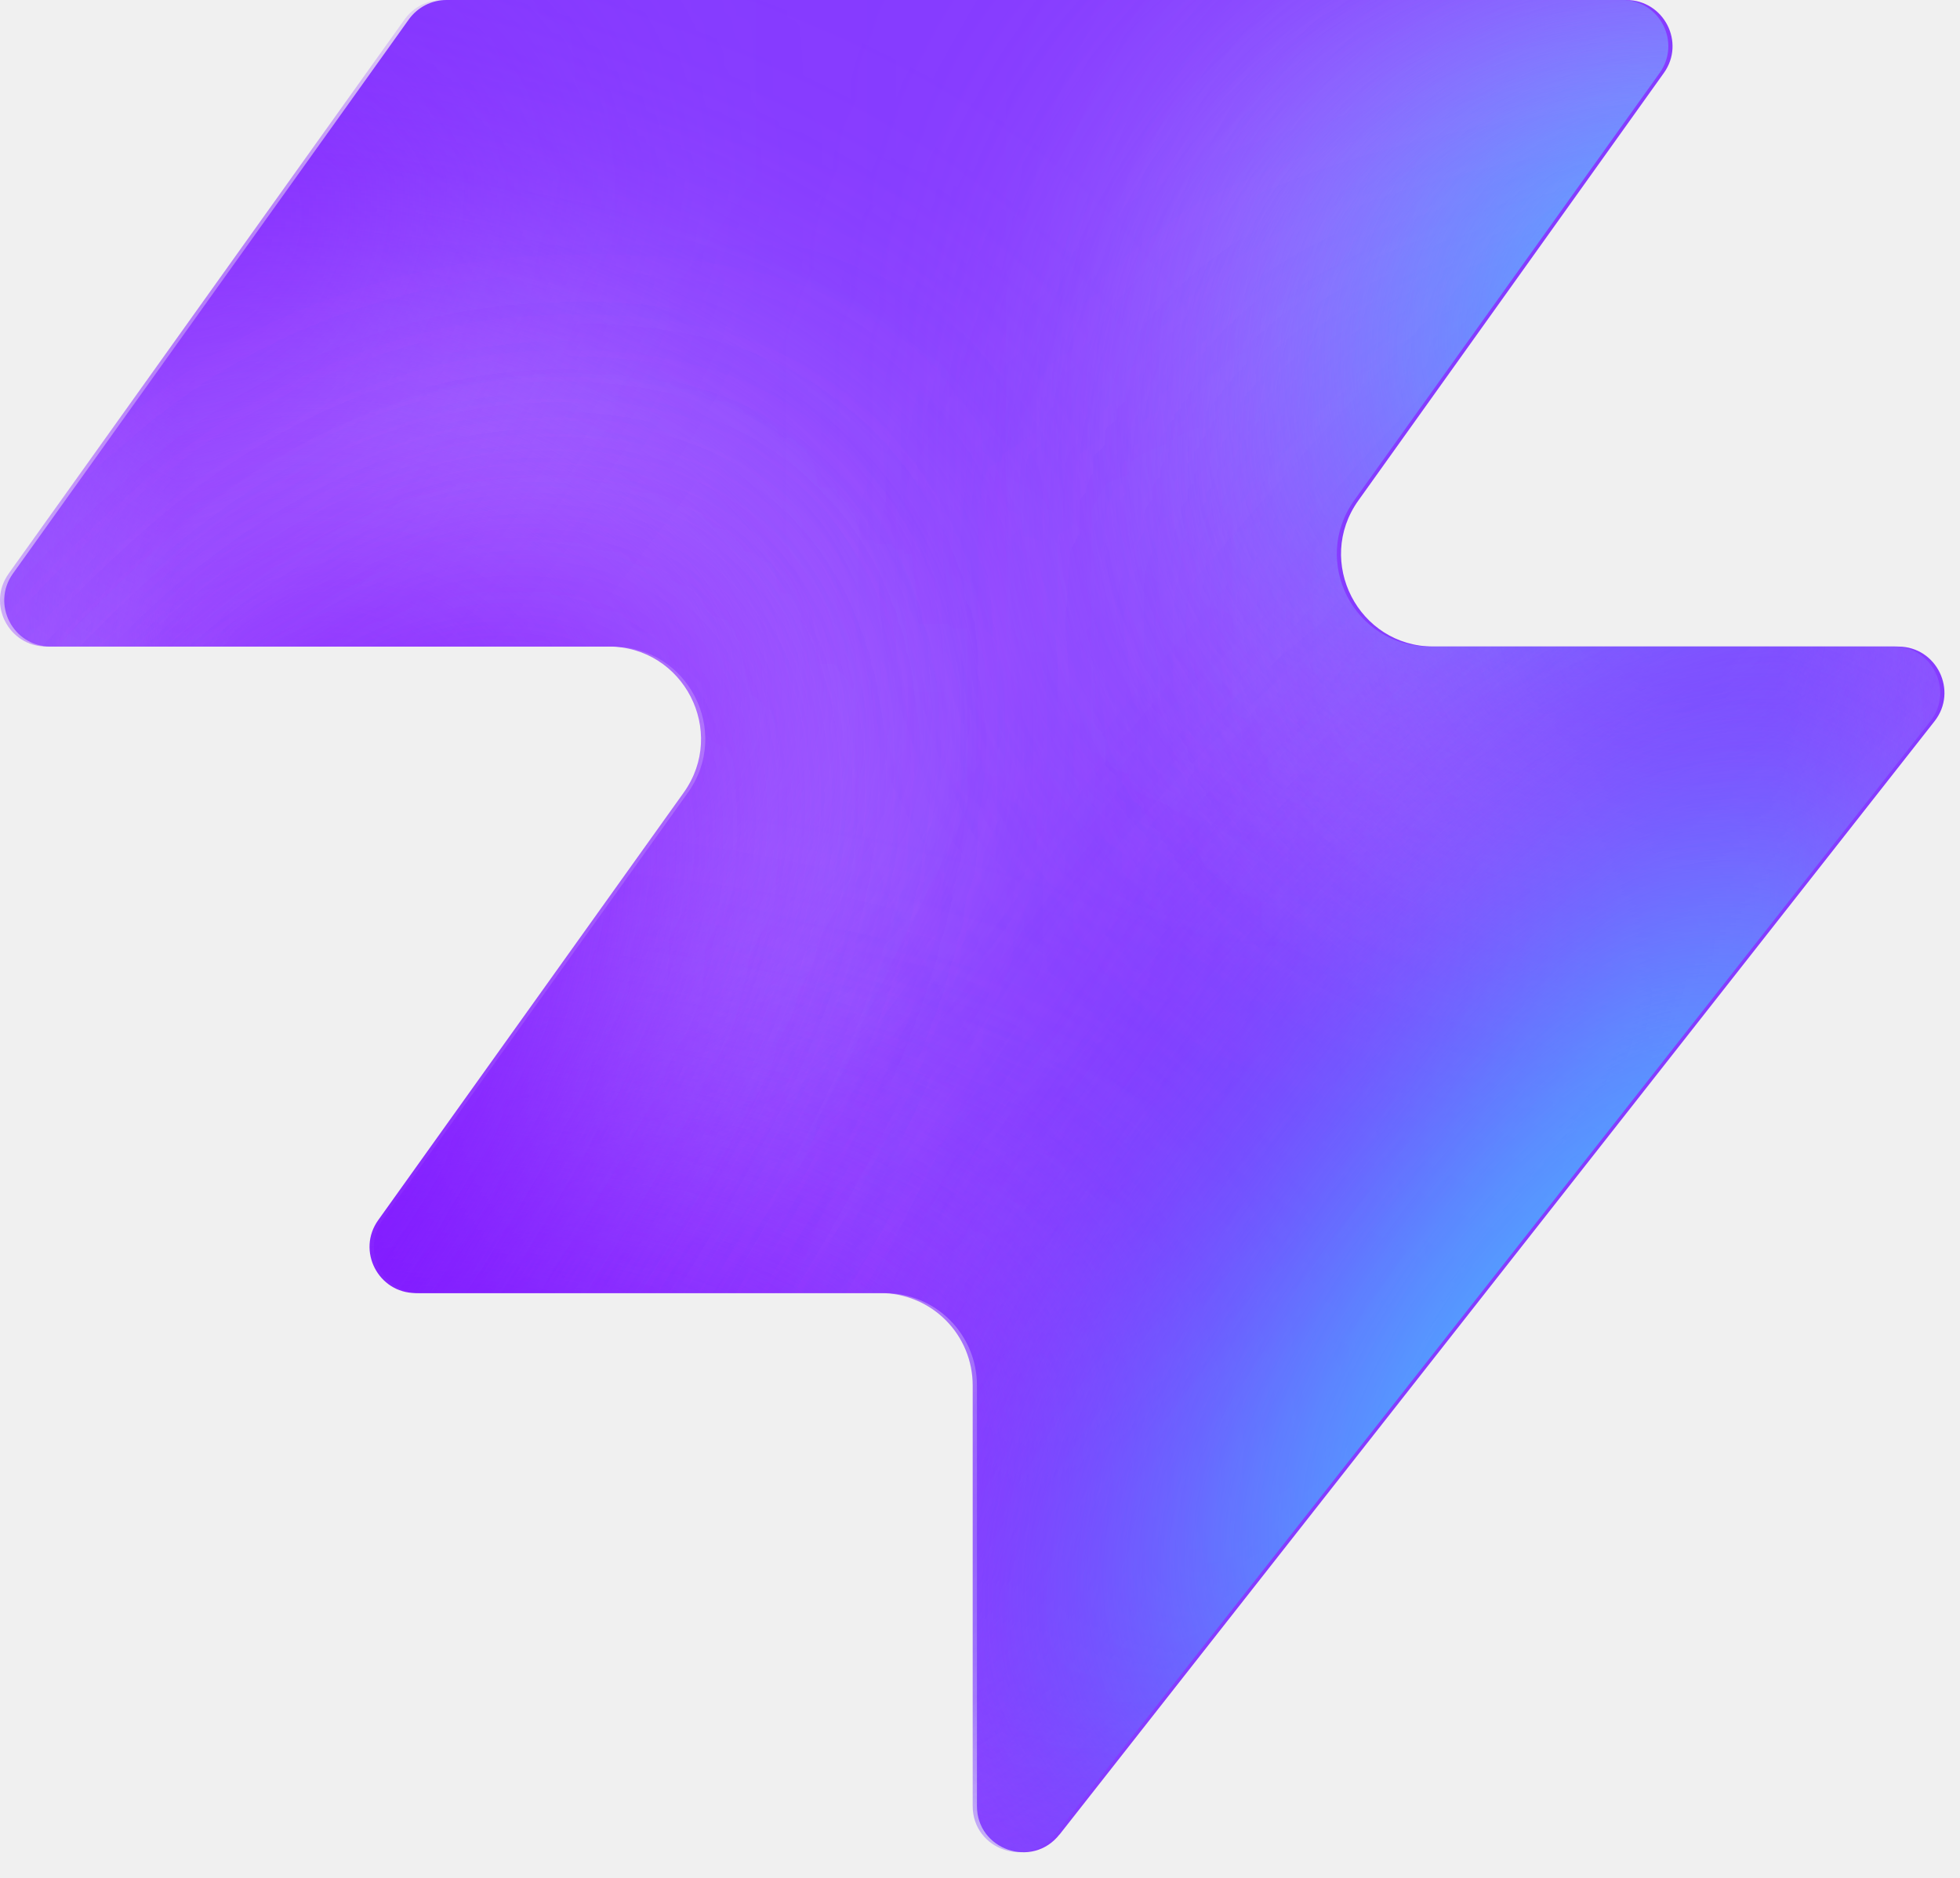
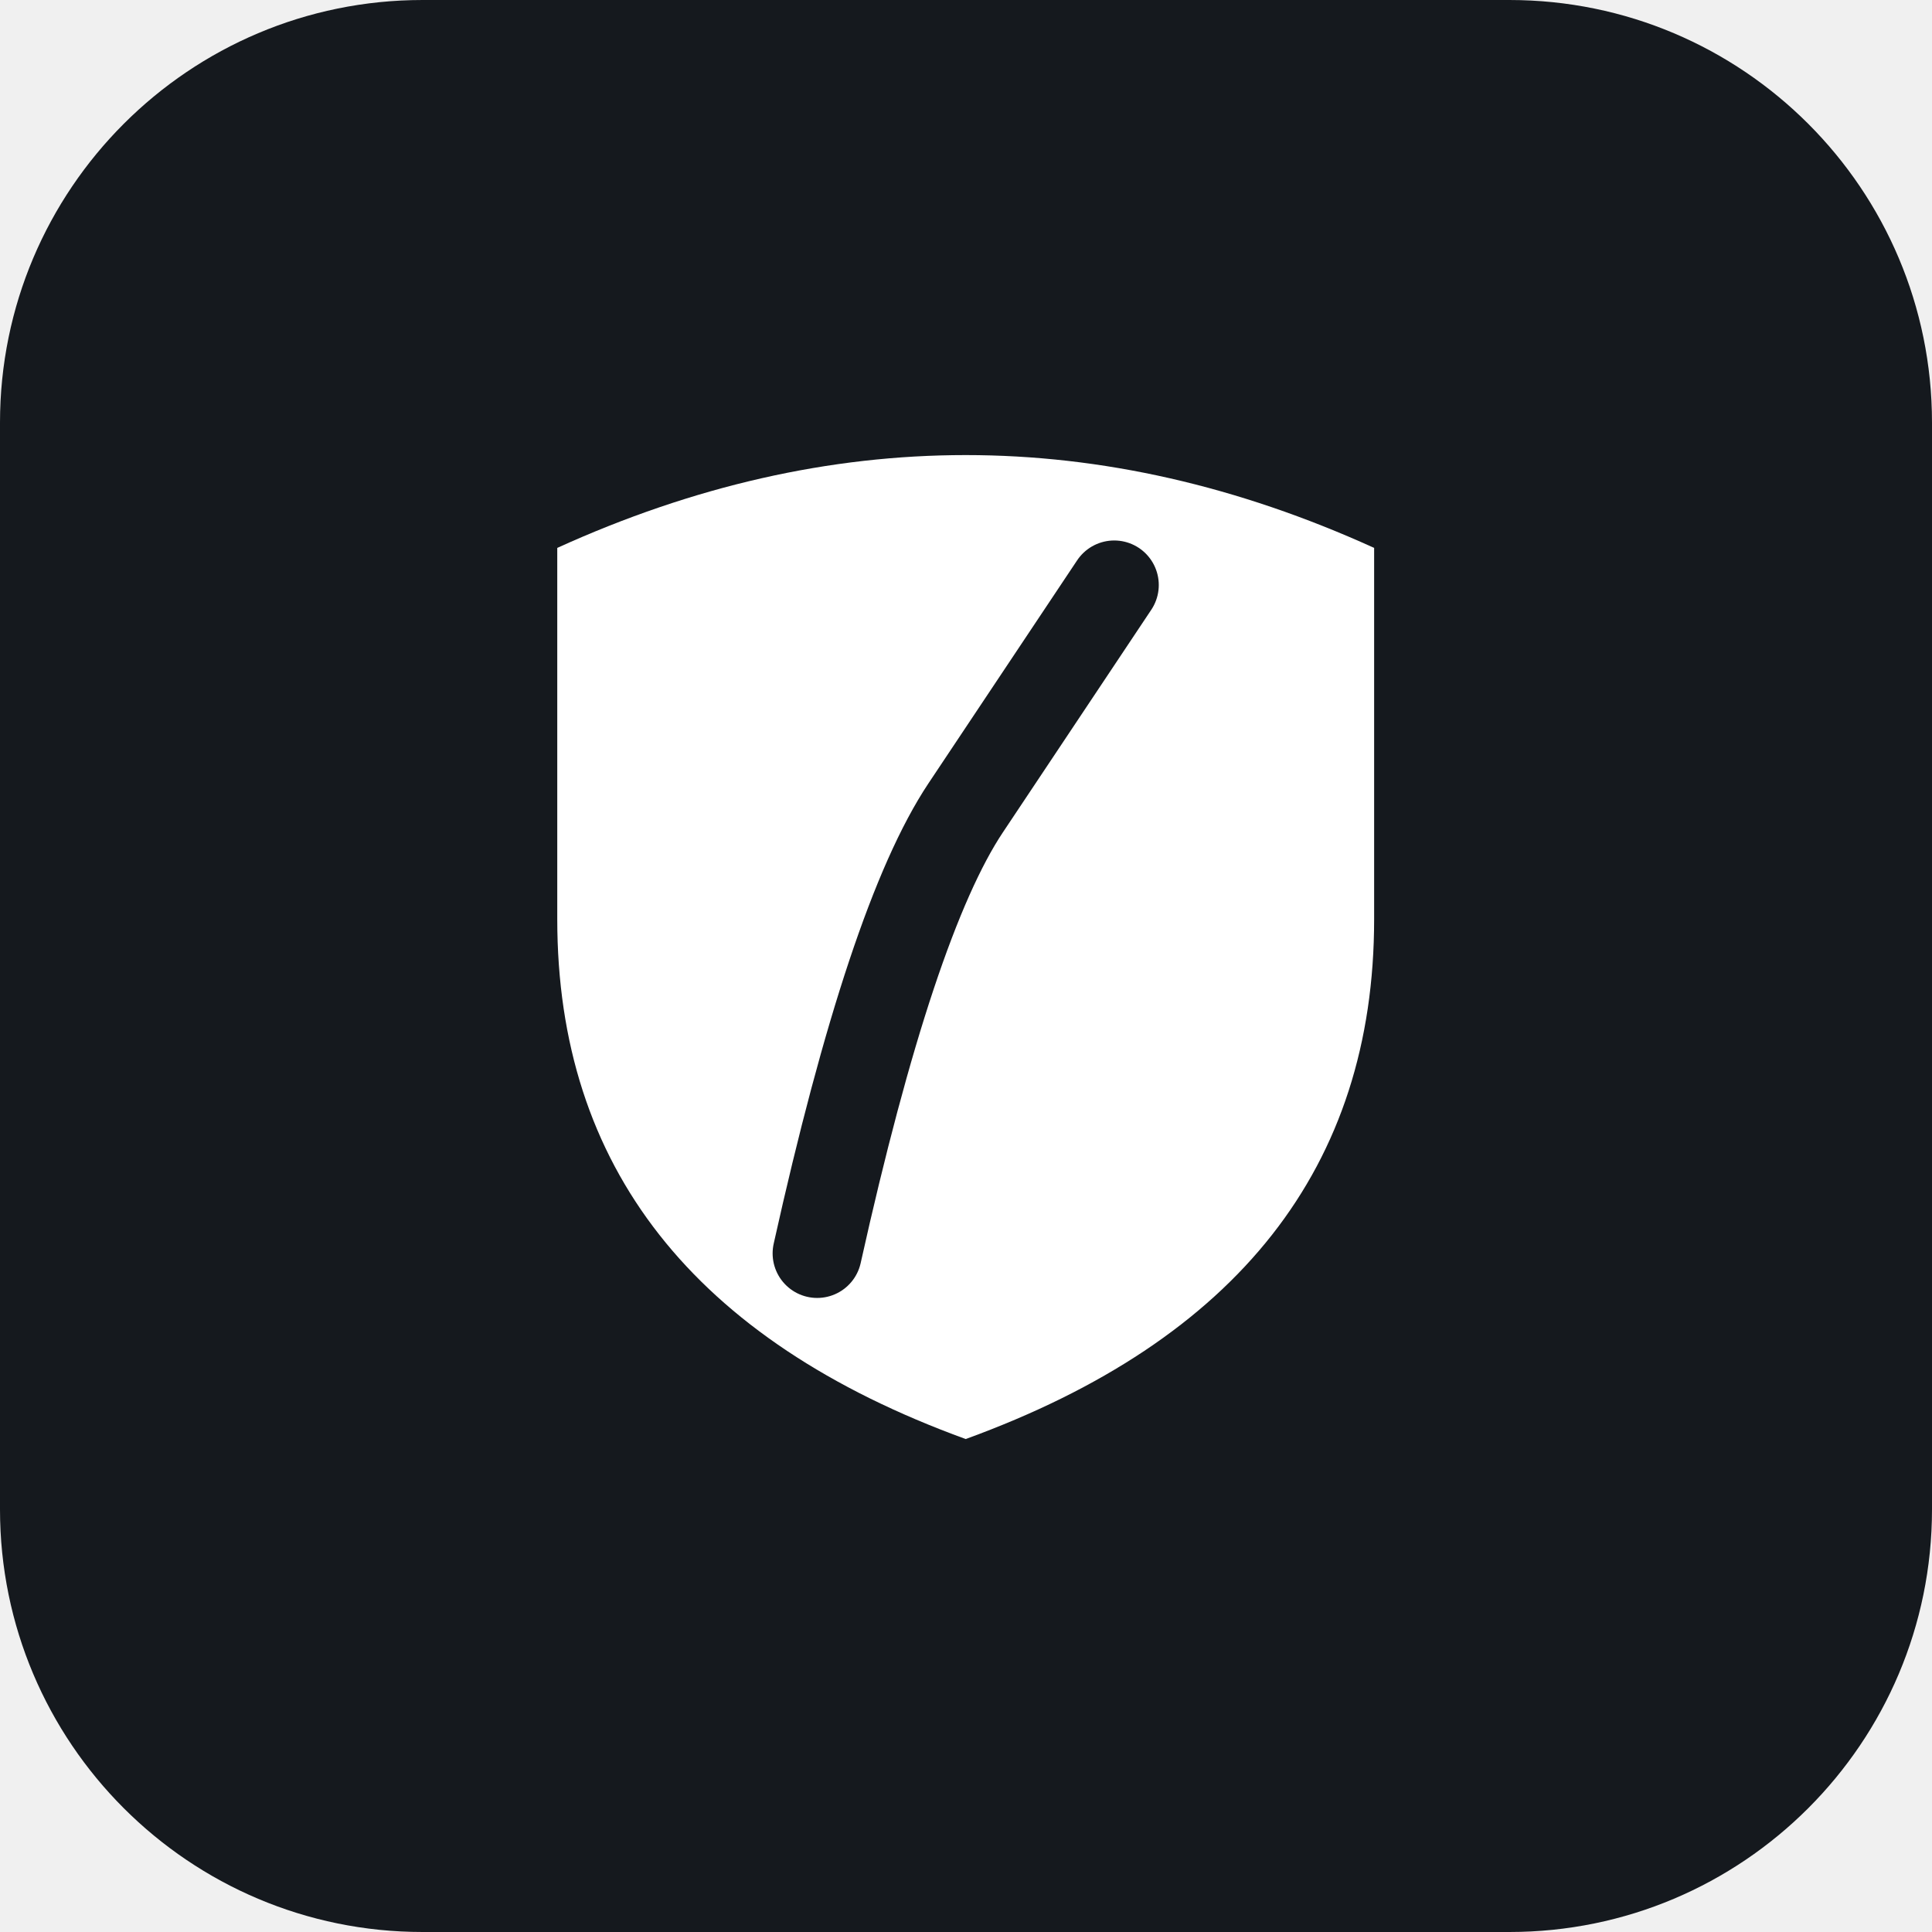
- <svg xmlns="http://www.w3.org/2000/svg" width="48" height="46" fill="none" viewBox="0 0 48 46">
-   <path fill="#863bff" d="M25.946 44.938c-.664.845-2.021.375-2.021-.698V33.937a2.26 2.26 0 0 0-2.262-2.262H10.287c-.92 0-1.456-1.04-.92-1.788l7.48-10.471c1.07-1.497 0-3.578-1.842-3.578H1.237c-.92 0-1.456-1.04-.92-1.788L10.013.474c.214-.297.556-.474.92-.474h28.894c.92 0 1.456 1.04.92 1.788l-7.48 10.471c-1.07 1.498 0 3.579 1.842 3.579h11.377c.943 0 1.473 1.088.89 1.83L25.947 44.94z" style="fill:#863bff;fill:color(display-p3 .525 .23 1);fill-opacity:1" />
-   <mask id="a" width="48" height="46" x="0" y="0" maskUnits="userSpaceOnUse" style="mask-type:alpha">
-     <path fill="#000" d="M25.842 44.938c-.664.844-2.021.375-2.021-.698V33.937a2.26 2.26 0 0 0-2.262-2.262H10.183c-.92 0-1.456-1.04-.92-1.788l7.48-10.471c1.07-1.498 0-3.579-1.842-3.579H1.133c-.92 0-1.456-1.04-.92-1.787L9.91.473c.214-.297.556-.474.92-.474h28.894c.92 0 1.456 1.04.92 1.788l-7.48 10.471c-1.07 1.498 0 3.578 1.842 3.578h11.377c.943 0 1.473 1.088.89 1.832L25.843 44.94z" style="fill:#000;fill-opacity:1" />
-   </mask>
-   <g mask="url(#a)">
-     <g filter="url(#b)">
-       <ellipse cx="5.508" cy="14.704" fill="#ede6ff" rx="5.508" ry="14.704" style="fill:#ede6ff;fill:color(display-p3 .927 .903 1);fill-opacity:1" transform="matrix(.00324 1 1 -.00324 -4.47 31.516)" />
-     </g>
-     <g filter="url(#c)">
-       <ellipse cx="10.399" cy="29.851" fill="#ede6ff" rx="10.399" ry="29.851" style="fill:#ede6ff;fill:color(display-p3 .927 .903 1);fill-opacity:1" transform="matrix(.00324 1 1 -.00324 -39.328 7.883)" />
-     </g>
-     <g filter="url(#d)">
-       <ellipse cx="5.508" cy="30.487" fill="#7e14ff" rx="5.508" ry="30.487" style="fill:#7e14ff;fill:color(display-p3 .492 .077 1);fill-opacity:1" transform="rotate(89.814 -25.913 -14.639)scale(1 -1)" />
-     </g>
-     <g filter="url(#e)">
-       <ellipse cx="5.508" cy="30.599" fill="#7e14ff" rx="5.508" ry="30.599" style="fill:#7e14ff;fill:color(display-p3 .492 .077 1);fill-opacity:1" transform="rotate(89.814 -32.644 -3.334)scale(1 -1)" />
-     </g>
-     <g filter="url(#f)">
-       <ellipse cx="5.508" cy="30.599" fill="#7e14ff" rx="5.508" ry="30.599" style="fill:#7e14ff;fill:color(display-p3 .492 .077 1);fill-opacity:1" transform="matrix(.00324 1 1 -.00324 -34.34 30.47)" />
-     </g>
-     <g filter="url(#g)">
-       <ellipse cx="14.072" cy="22.078" fill="#ede6ff" rx="14.072" ry="22.078" style="fill:#ede6ff;fill:color(display-p3 .927 .903 1);fill-opacity:1" transform="rotate(93.35 24.506 48.493)scale(-1 1)" />
-     </g>
-     <g filter="url(#h)">
-       <ellipse cx="3.47" cy="21.501" fill="#7e14ff" rx="3.47" ry="21.501" style="fill:#7e14ff;fill:color(display-p3 .492 .077 1);fill-opacity:1" transform="rotate(89.009 28.708 47.59)scale(-1 1)" />
-     </g>
-     <g filter="url(#i)">
-       <ellipse cx="3.47" cy="21.501" fill="#7e14ff" rx="3.47" ry="21.501" style="fill:#7e14ff;fill:color(display-p3 .492 .077 1);fill-opacity:1" transform="rotate(89.009 28.708 47.59)scale(-1 1)" />
-     </g>
-     <g filter="url(#j)">
-       <ellipse cx=".387" cy="8.972" fill="#7e14ff" rx="4.407" ry="29.108" style="fill:#7e14ff;fill:color(display-p3 .492 .077 1);fill-opacity:1" transform="rotate(39.51 .387 8.972)" />
-     </g>
-     <g filter="url(#k)">
-       <ellipse cx="47.523" cy="-6.092" fill="#7e14ff" rx="4.407" ry="29.108" style="fill:#7e14ff;fill:color(display-p3 .492 .077 1);fill-opacity:1" transform="rotate(37.892 47.523 -6.092)" />
-     </g>
-     <g filter="url(#l)">
-       <ellipse cx="41.412" cy="6.333" fill="#47bfff" rx="5.971" ry="9.665" style="fill:#47bfff;fill:color(display-p3 .28 .748 1);fill-opacity:1" transform="rotate(37.892 41.412 6.333)" />
-     </g>
-     <g filter="url(#m)">
-       <ellipse cx="-1.879" cy="38.332" fill="#7e14ff" rx="4.407" ry="29.108" style="fill:#7e14ff;fill:color(display-p3 .492 .077 1);fill-opacity:1" transform="rotate(37.892 -1.88 38.332)" />
-     </g>
-     <g filter="url(#n)">
-       <ellipse cx="-1.879" cy="38.332" fill="#7e14ff" rx="4.407" ry="29.108" style="fill:#7e14ff;fill:color(display-p3 .492 .077 1);fill-opacity:1" transform="rotate(37.892 -1.88 38.332)" />
-     </g>
-     <g filter="url(#o)">
-       <ellipse cx="35.651" cy="29.907" fill="#7e14ff" rx="4.407" ry="29.108" style="fill:#7e14ff;fill:color(display-p3 .492 .077 1);fill-opacity:1" transform="rotate(37.892 35.651 29.907)" />
-     </g>
-     <g filter="url(#p)">
-       <ellipse cx="38.418" cy="32.4" fill="#47bfff" rx="5.971" ry="15.297" style="fill:#47bfff;fill:color(display-p3 .28 .748 1);fill-opacity:1" transform="rotate(37.892 38.418 32.4)" />
-     </g>
+ <svg xmlns="http://www.w3.org/2000/svg" width="64" height="64" viewBox="0 0 64 64">
+   <rect width="64" height="64" rx="14" fill="#15191E" />
+   <g transform="translate(16 12) scale(1.23)">
+     <path d="M2 5 Q13 0 24 5 L24 15 Q24 25 13 29 Q2 25 2 15 Z" fill="#FFFFFF" />
+     <path d="M9 24 Q11 15 13 12 Q15 9 17 6" fill="none" stroke="#15191E" stroke-width="2.4" stroke-linecap="round" />
  </g>
-   <defs>
-     <filter id="b" width="60.045" height="41.654" x="-19.77" y="16.149" color-interpolation-filters="sRGB" filterUnits="userSpaceOnUse">
-       <feFlood flood-opacity="0" result="BackgroundImageFix" />
-       <feBlend in="SourceGraphic" in2="BackgroundImageFix" result="shape" />
-       <feGaussianBlur result="effect1_foregroundBlur_2002_17158" stdDeviation="7.659" />
-     </filter>
-     <filter id="c" width="90.34" height="51.437" x="-54.613" y="-7.533" color-interpolation-filters="sRGB" filterUnits="userSpaceOnUse">
-       <feFlood flood-opacity="0" result="BackgroundImageFix" />
-       <feBlend in="SourceGraphic" in2="BackgroundImageFix" result="shape" />
-       <feGaussianBlur result="effect1_foregroundBlur_2002_17158" stdDeviation="7.659" />
-     </filter>
-     <filter id="d" width="79.355" height="29.4" x="-49.64" y="2.03" color-interpolation-filters="sRGB" filterUnits="userSpaceOnUse">
-       <feFlood flood-opacity="0" result="BackgroundImageFix" />
-       <feBlend in="SourceGraphic" in2="BackgroundImageFix" result="shape" />
-       <feGaussianBlur result="effect1_foregroundBlur_2002_17158" stdDeviation="4.596" />
-     </filter>
-     <filter id="e" width="79.579" height="29.4" x="-45.045" y="20.029" color-interpolation-filters="sRGB" filterUnits="userSpaceOnUse">
-       <feFlood flood-opacity="0" result="BackgroundImageFix" />
-       <feBlend in="SourceGraphic" in2="BackgroundImageFix" result="shape" />
-       <feGaussianBlur result="effect1_foregroundBlur_2002_17158" stdDeviation="4.596" />
-     </filter>
-     <filter id="f" width="79.579" height="29.4" x="-43.513" y="21.178" color-interpolation-filters="sRGB" filterUnits="userSpaceOnUse">
-       <feFlood flood-opacity="0" result="BackgroundImageFix" />
-       <feBlend in="SourceGraphic" in2="BackgroundImageFix" result="shape" />
-       <feGaussianBlur result="effect1_foregroundBlur_2002_17158" stdDeviation="4.596" />
-     </filter>
-     <filter id="g" width="74.749" height="58.852" x="15.756" y="-17.901" color-interpolation-filters="sRGB" filterUnits="userSpaceOnUse">
-       <feFlood flood-opacity="0" result="BackgroundImageFix" />
-       <feBlend in="SourceGraphic" in2="BackgroundImageFix" result="shape" />
-       <feGaussianBlur result="effect1_foregroundBlur_2002_17158" stdDeviation="7.659" />
-     </filter>
-     <filter id="h" width="61.377" height="25.362" x="23.548" y="2.284" color-interpolation-filters="sRGB" filterUnits="userSpaceOnUse">
-       <feFlood flood-opacity="0" result="BackgroundImageFix" />
-       <feBlend in="SourceGraphic" in2="BackgroundImageFix" result="shape" />
-       <feGaussianBlur result="effect1_foregroundBlur_2002_17158" stdDeviation="4.596" />
-     </filter>
-     <filter id="i" width="61.377" height="25.362" x="23.548" y="2.284" color-interpolation-filters="sRGB" filterUnits="userSpaceOnUse">
-       <feFlood flood-opacity="0" result="BackgroundImageFix" />
-       <feBlend in="SourceGraphic" in2="BackgroundImageFix" result="shape" />
-       <feGaussianBlur result="effect1_foregroundBlur_2002_17158" stdDeviation="4.596" />
-     </filter>
-     <filter id="j" width="56.045" height="63.649" x="-27.636" y="-22.853" color-interpolation-filters="sRGB" filterUnits="userSpaceOnUse">
-       <feFlood flood-opacity="0" result="BackgroundImageFix" />
-       <feBlend in="SourceGraphic" in2="BackgroundImageFix" result="shape" />
-       <feGaussianBlur result="effect1_foregroundBlur_2002_17158" stdDeviation="4.596" />
-     </filter>
-     <filter id="k" width="54.814" height="64.646" x="20.116" y="-38.415" color-interpolation-filters="sRGB" filterUnits="userSpaceOnUse">
-       <feFlood flood-opacity="0" result="BackgroundImageFix" />
-       <feBlend in="SourceGraphic" in2="BackgroundImageFix" result="shape" />
-       <feGaussianBlur result="effect1_foregroundBlur_2002_17158" stdDeviation="4.596" />
-     </filter>
-     <filter id="l" width="33.541" height="35.313" x="24.641" y="-11.323" color-interpolation-filters="sRGB" filterUnits="userSpaceOnUse">
-       <feFlood flood-opacity="0" result="BackgroundImageFix" />
-       <feBlend in="SourceGraphic" in2="BackgroundImageFix" result="shape" />
-       <feGaussianBlur result="effect1_foregroundBlur_2002_17158" stdDeviation="4.596" />
-     </filter>
-     <filter id="m" width="54.814" height="64.646" x="-29.286" y="6.009" color-interpolation-filters="sRGB" filterUnits="userSpaceOnUse">
-       <feFlood flood-opacity="0" result="BackgroundImageFix" />
-       <feBlend in="SourceGraphic" in2="BackgroundImageFix" result="shape" />
-       <feGaussianBlur result="effect1_foregroundBlur_2002_17158" stdDeviation="4.596" />
-     </filter>
-     <filter id="n" width="54.814" height="64.646" x="-29.286" y="6.009" color-interpolation-filters="sRGB" filterUnits="userSpaceOnUse">
-       <feFlood flood-opacity="0" result="BackgroundImageFix" />
-       <feBlend in="SourceGraphic" in2="BackgroundImageFix" result="shape" />
-       <feGaussianBlur result="effect1_foregroundBlur_2002_17158" stdDeviation="4.596" />
-     </filter>
-     <filter id="o" width="54.814" height="64.646" x="8.244" y="-2.416" color-interpolation-filters="sRGB" filterUnits="userSpaceOnUse">
-       <feFlood flood-opacity="0" result="BackgroundImageFix" />
-       <feBlend in="SourceGraphic" in2="BackgroundImageFix" result="shape" />
-       <feGaussianBlur result="effect1_foregroundBlur_2002_17158" stdDeviation="4.596" />
-     </filter>
-     <filter id="p" width="39.409" height="43.623" x="18.713" y="10.588" color-interpolation-filters="sRGB" filterUnits="userSpaceOnUse">
-       <feFlood flood-opacity="0" result="BackgroundImageFix" />
-       <feBlend in="SourceGraphic" in2="BackgroundImageFix" result="shape" />
-       <feGaussianBlur result="effect1_foregroundBlur_2002_17158" stdDeviation="4.596" />
-     </filter>
-   </defs>
</svg>
